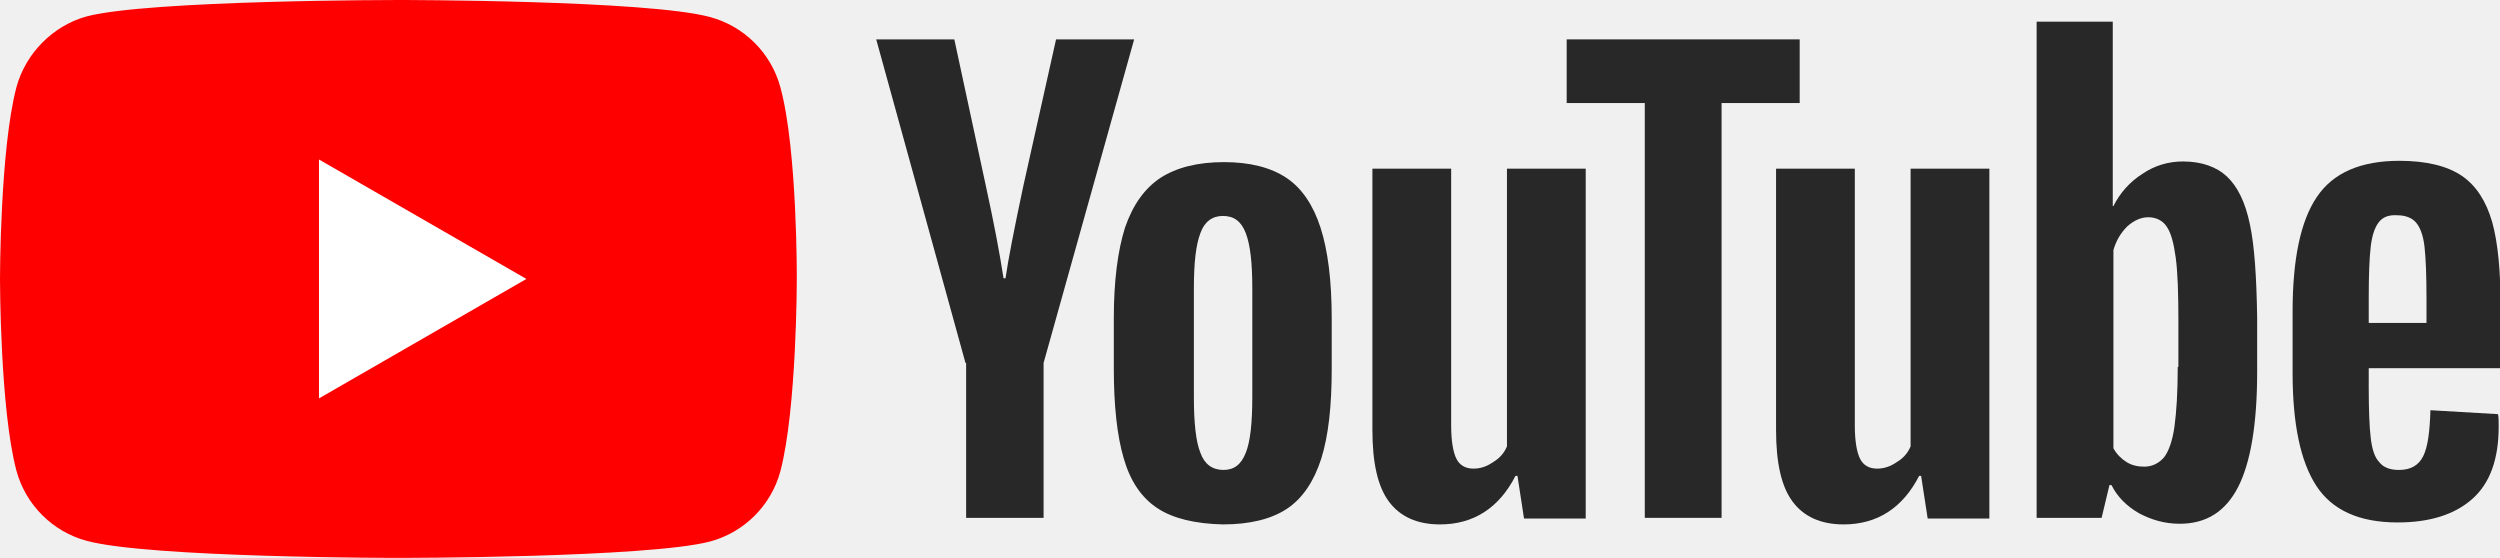
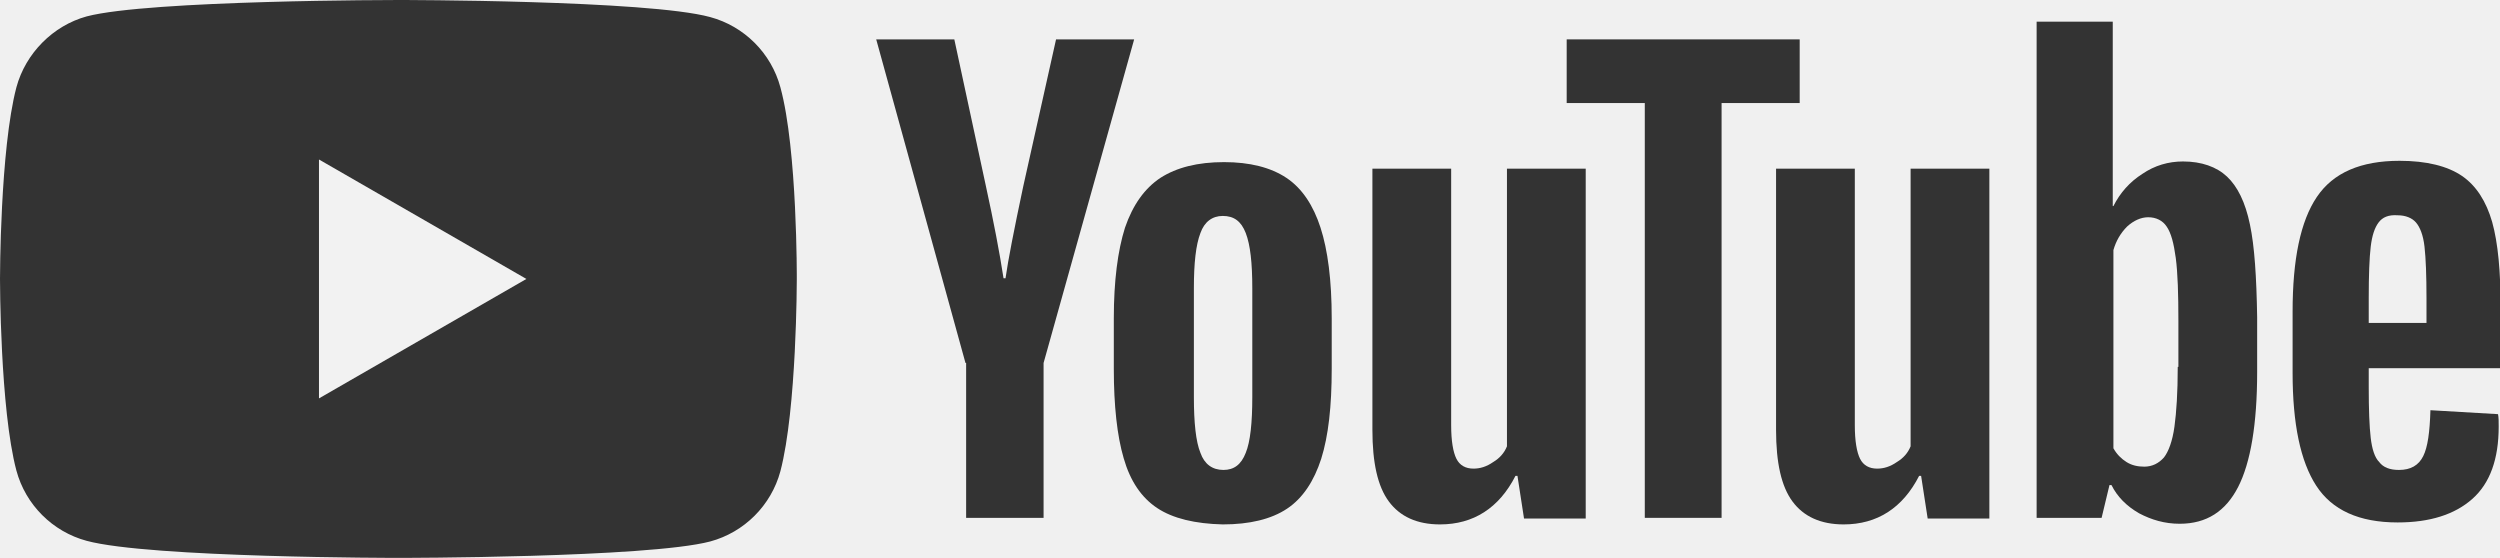
<svg xmlns="http://www.w3.org/2000/svg" version="1.1" id="Layer_1" x="0px" y="0px" viewBox="0 0 380.9 85" style="enable-background:new 0 0 380.9 85;" xml:space="preserve">
  <style type="text/css">
- 	.st0{fill:#FF0000;}
- 	.st1{fill:#FFFFFF;}
- 	.st2{fill:#282828;}
+ 	.st0{fill:#333333;}
+ 	.st1{fill:#f2f2f2;}
+ 	.st2{fill:#333333;}
</style>
  <g>
    <path class="st0" d="M118.9,13.3c-1.4-5.2-5.5-9.3-10.7-10.7C98.7,0,60.7,0,60.7,0s-38,0-47.5,2.5C8.1,3.9,3.9,8.1,2.5,13.3   C0,22.8,0,42.5,0,42.5s0,19.8,2.5,29.2c1.4,5.2,5.5,9.3,10.7,10.7C22.8,85,60.7,85,60.7,85s38,0,47.5-2.5   c5.2-1.4,9.3-5.5,10.7-10.7c2.5-9.5,2.5-29.2,2.5-29.2S121.5,22.8,118.9,13.3z" />
    <polygon class="st1" points="48.6,60.7 80.2,42.5 48.6,24.3  " />
  </g>
  <g>
    <g>
      <path class="st2" d="M176.3,77.4c-2.4-1.6-4.1-4.1-5.1-7.6c-1-3.4-1.5-8-1.5-13.6v-7.7c0-5.7,0.6-10.3,1.7-13.8    c1.2-3.5,3-6,5.4-7.6c2.5-1.6,5.7-2.4,9.7-2.4c3.9,0,7.1,0.8,9.5,2.4c2.4,1.6,4.1,4.2,5.2,7.6c1.1,3.4,1.7,8,1.7,13.8v7.7    c0,5.7-0.5,10.2-1.6,13.7c-1.1,3.4-2.8,6-5.2,7.6c-2.4,1.6-5.7,2.4-9.8,2.4C182.1,79.8,178.7,79,176.3,77.4z M189.8,69    c0.7-1.7,1-4.6,1-8.5V43.9c0-3.8-0.3-6.6-1-8.4c-0.7-1.8-1.8-2.6-3.5-2.6c-1.6,0-2.8,0.9-3.4,2.6c-0.7,1.8-1,4.6-1,8.4v16.6    c0,3.9,0.3,6.8,1,8.5c0.6,1.7,1.8,2.6,3.5,2.6C188,71.6,189.1,70.8,189.8,69z" />
      <path class="st2" d="M360.9,56.3V59c0,3.4,0.1,6,0.3,7.7c0.2,1.7,0.6,3,1.3,3.7c0.6,0.8,1.6,1.2,3,1.2c1.8,0,3-0.7,3.7-2.1    c0.7-1.4,1-3.7,1.1-7l10.3,0.6c0.1,0.5,0.1,1.1,0.1,1.9c0,4.9-1.3,8.6-4,11s-6.5,3.6-11.4,3.6c-5.9,0-10-1.9-12.4-5.6    c-2.4-3.7-3.6-9.4-3.6-17.2v-9.3c0-8,1.2-13.8,3.7-17.5c2.5-3.7,6.7-5.5,12.6-5.5c4.1,0,7.3,0.8,9.5,2.3c2.2,1.5,3.7,3.9,4.6,7    c0.9,3.2,1.3,7.6,1.3,13.2v9.1H360.9z M362.4,33.9c-0.6,0.8-1,2-1.2,3.7c-0.2,1.7-0.3,4.3-0.3,7.8v3.8h8.8v-3.8    c0-3.4-0.1-6-0.3-7.8c-0.2-1.8-0.7-3-1.3-3.7c-0.6-0.7-1.6-1.1-2.8-1.1C363.9,32.7,363,33.1,362.4,33.9z" />
      <path class="st2" d="M147.1,55.3L133.5,6h11.9l4.8,22.3c1.2,5.5,2.1,10.2,2.7,14.1h0.3c0.4-2.8,1.3-7.4,2.7-14l5-22.4h11.9    L159,55.3v23.6h-11.8V55.3z" />
      <path class="st2" d="M241.6,25.7v53.3h-9.4l-1-6.5h-0.3c-2.5,4.9-6.4,7.4-11.5,7.4c-3.5,0-6.1-1.2-7.8-3.5    c-1.7-2.3-2.5-5.9-2.5-10.9V25.7h12v39.1c0,2.4,0.3,4.1,0.8,5.1c0.5,1,1.4,1.5,2.6,1.5c1,0,2-0.3,3-1c1-0.6,1.7-1.4,2.1-2.4V25.7    H241.6z" />
      <path class="st2" d="M303.1,25.7v53.3h-9.4l-1-6.5h-0.3c-2.5,4.9-6.4,7.4-11.5,7.4c-3.5,0-6.1-1.2-7.8-3.5    c-1.7-2.3-2.5-5.9-2.5-10.9V25.7h12v39.1c0,2.4,0.3,4.1,0.8,5.1c0.5,1,1.4,1.5,2.6,1.5c1,0,2-0.3,3-1c1-0.6,1.7-1.4,2.1-2.4V25.7    H303.1z" />
      <path class="st2" d="M274.2,15.7h-11.9v63.2h-11.7V15.7h-11.9V6h35.5V15.7z" />
      <path class="st2" d="M342.8,34.2c-0.7-3.4-1.9-5.8-3.5-7.3c-1.6-1.5-3.9-2.3-6.7-2.3c-2.2,0-4.3,0.6-6.2,1.9    c-1.9,1.2-3.4,2.9-4.4,4.9h-0.1l0-28.1h-11.6v75.6h9.9l1.2-5h0.3c0.9,1.8,2.3,3.2,4.2,4.3c1.9,1,3.9,1.6,6.2,1.6    c4.1,0,7-1.9,8.9-5.6c1.9-3.7,2.9-9.6,2.9-17.5v-8.4C343.8,42.2,343.5,37.5,342.8,34.2z M331.8,55.9c0,3.9-0.2,6.9-0.5,9.1    c-0.3,2.2-0.9,3.8-1.6,4.7c-0.8,0.9-1.8,1.4-3,1.4c-1,0-1.9-0.2-2.7-0.7c-0.8-0.5-1.5-1.2-2-2.1V38.1c0.4-1.4,1.1-2.6,2.1-3.6    c1-0.9,2.1-1.4,3.2-1.4c1.2,0,2.2,0.5,2.8,1.4c0.7,1,1.1,2.6,1.4,4.8c0.3,2.3,0.4,5.5,0.4,9.6V55.9z" />
    </g>
  </g>
</svg>
